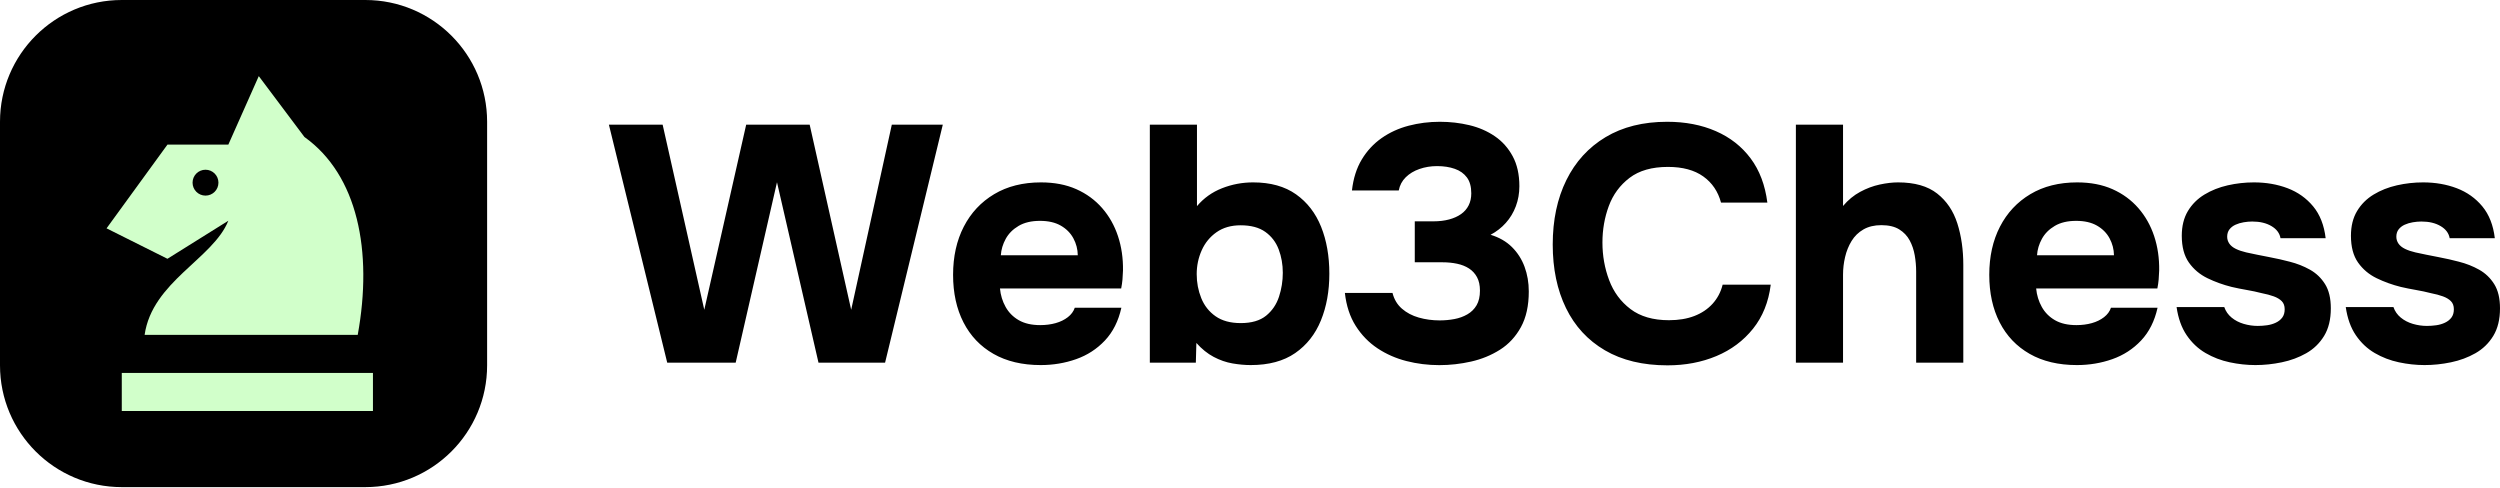
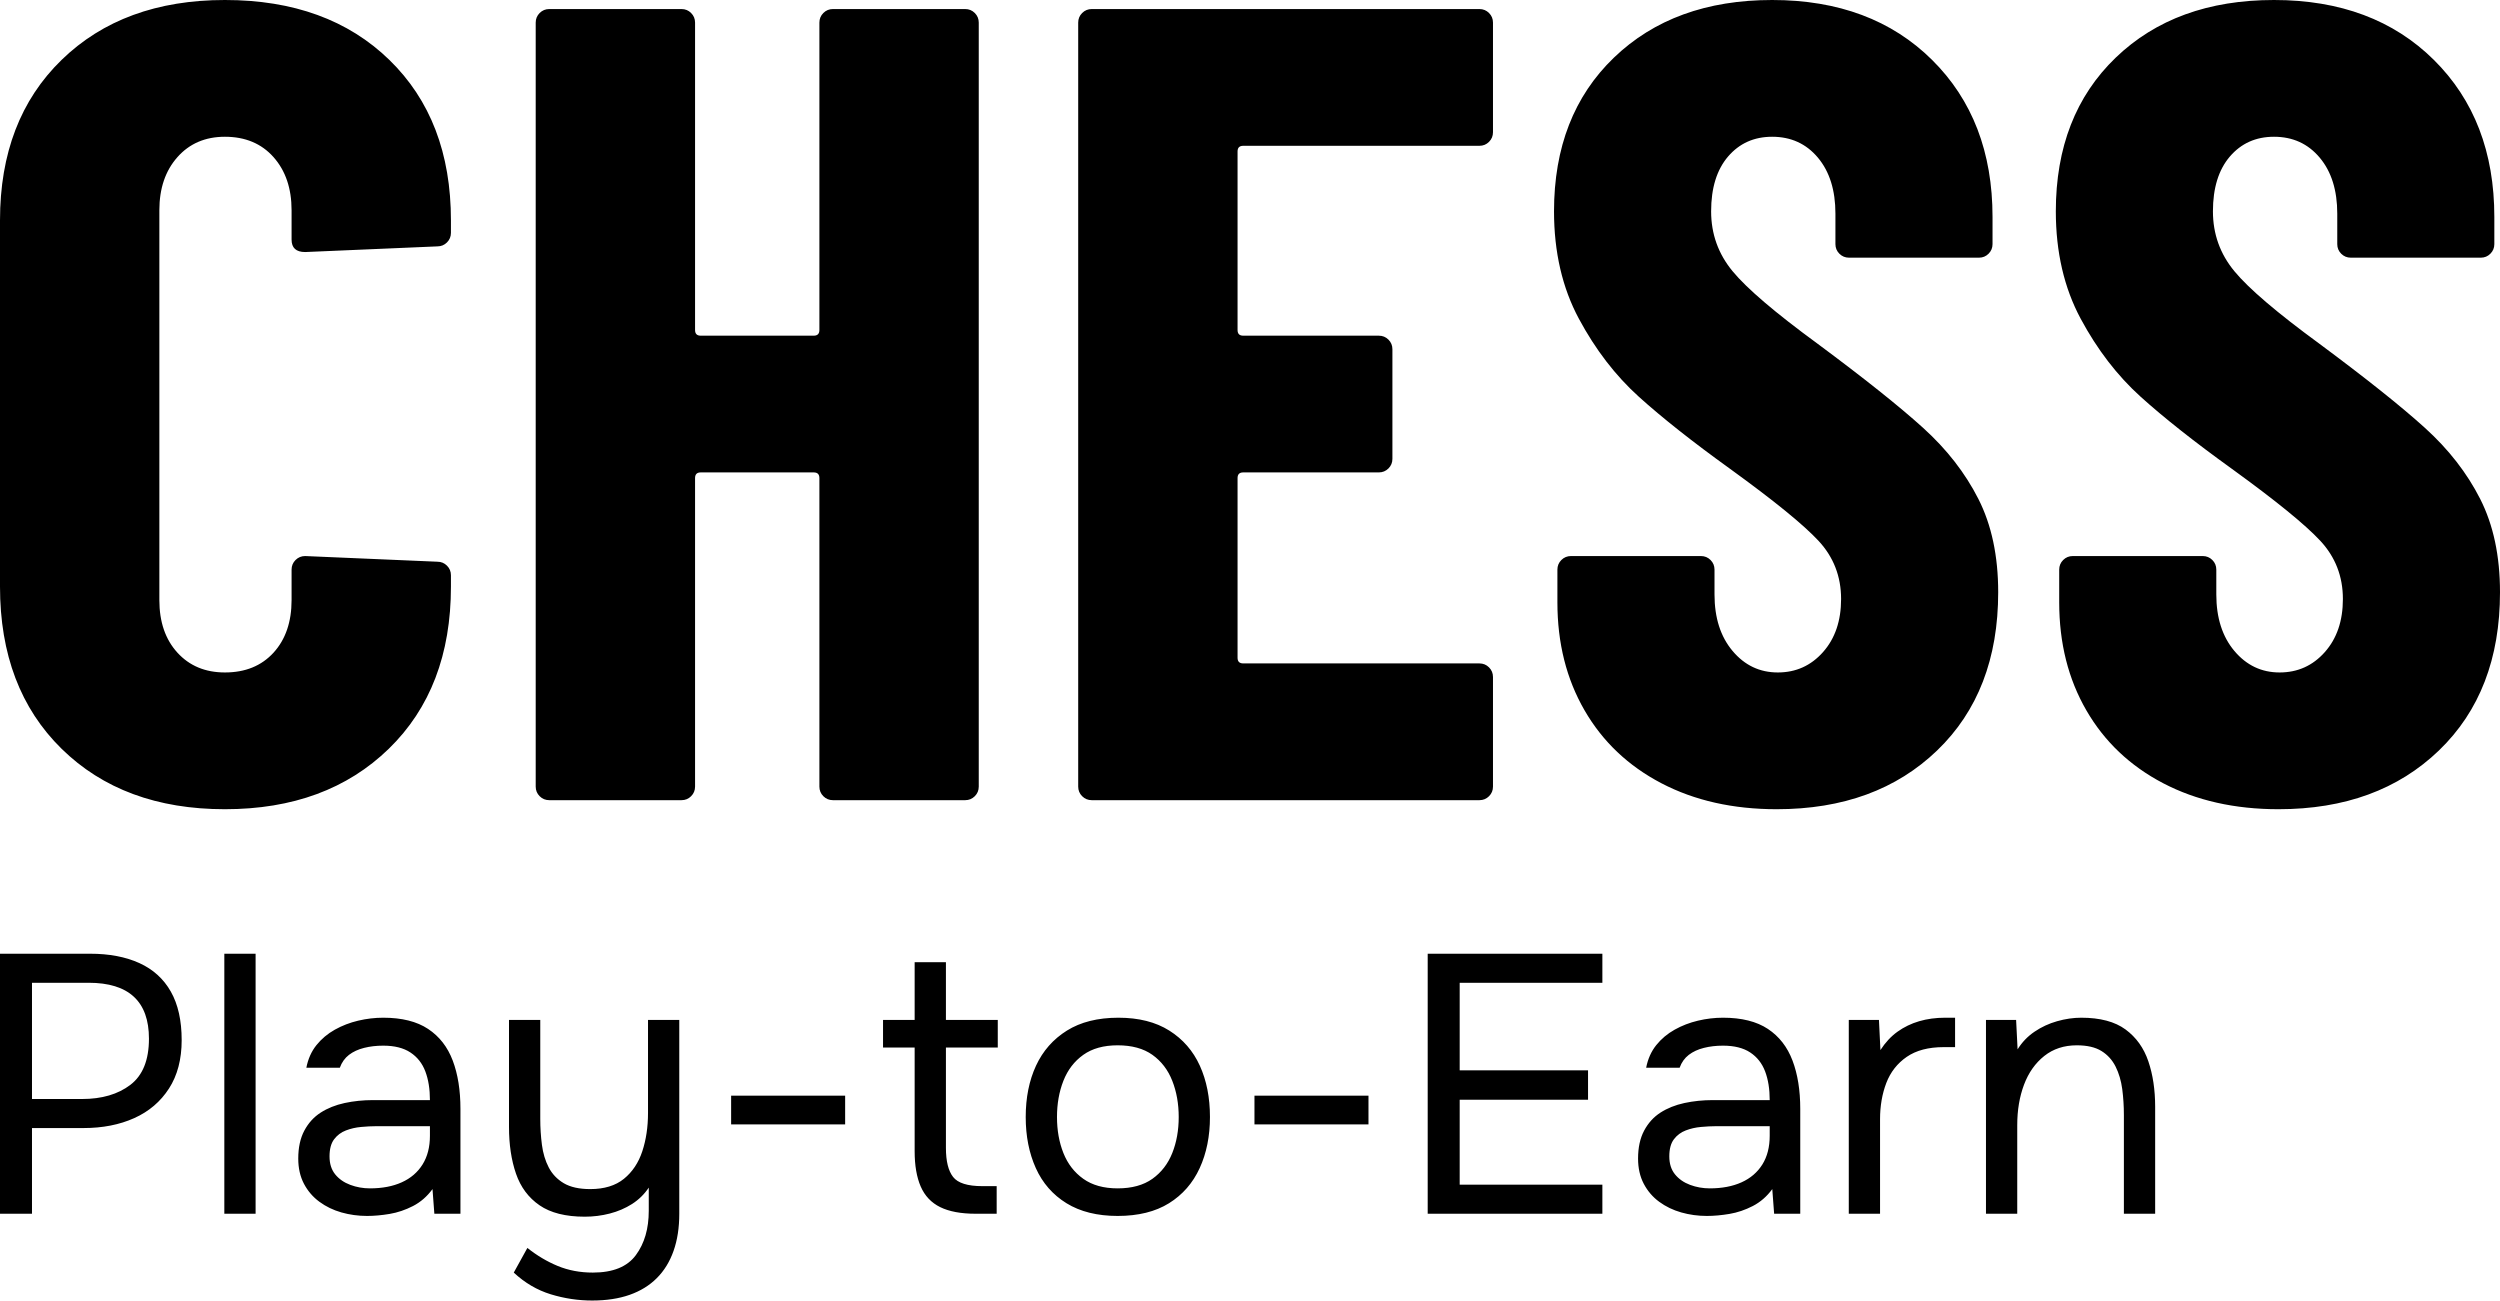
- <svg xmlns="http://www.w3.org/2000/svg" viewBox="0 0 205.289 40" fill="none">
-   <g transform="scale(.625)">
-     <rect width="64" height="64" rx="16" fill="#000000" />
-     <path d="M19 44C20 37 28 34 30 29L22 34L14 30L22 19H30L34 10L40 18C47 23 49 33 47 44H19ZM16 49H49V54H16V49ZM28.7 24a1.7 1.7 0 1 0 -3.4 0a1.7 1.7 0 1 0 3.4 0Z" fill="#d1ffca" fill-rule="evenodd" />
+ <svg xmlns="http://www.w3.org/2000/svg" viewBox="0 0 86.503 45" fill="none">
+   <g fill="#000000">
+     <path d="M0.0 20.296V7.626Q0.0 4.145 2.131 2.073Q4.263 0.0 7.782 0.0Q11.341 0.0 13.472 2.073Q15.603 4.145 15.603 7.626V8.056Q15.603 8.251 15.466 8.388Q15.33 8.525 15.134 8.525L10.559 8.721Q10.089 8.721 10.089 8.291V7.274Q10.089 6.14 9.464 5.436Q8.838 4.732 7.782 4.732Q6.765 4.732 6.14 5.436Q5.514 6.14 5.514 7.274V20.765Q5.514 21.899 6.14 22.584Q6.765 23.268 7.782 23.268Q8.838 23.268 9.464 22.584Q10.089 21.899 10.089 20.765V19.709Q10.089 19.514 10.226 19.377Q10.363 19.24 10.559 19.24L15.134 19.436Q15.33 19.436 15.466 19.573Q15.603 19.709 15.603 19.905V20.296Q15.603 23.816 13.453 25.908Q11.302 28.0 7.782 28.0Q4.263 28.0 2.131 25.908Q0.0 23.816 0.0 20.296ZM28.821 0.313H33.397Q33.592 0.313 33.729 0.45Q33.866 0.587 33.866 0.782V27.218Q33.866 27.413 33.729 27.55Q33.592 27.687 33.397 27.687H28.821Q28.626 27.687 28.489 27.55Q28.352 27.413 28.352 27.218V16.542Q28.352 16.346 28.156 16.346H24.246Q24.05 16.346 24.05 16.542V27.218Q24.05 27.413 23.913 27.55Q23.777 27.687 23.581 27.687H19.006Q18.81 27.687 18.673 27.55Q18.536 27.413 18.536 27.218V0.782Q18.536 0.587 18.673 0.45Q18.81 0.313 19.006 0.313H23.581Q23.777 0.313 23.913 0.45Q24.05 0.587 24.05 0.782V11.419Q24.05 11.615 24.246 11.615H28.156Q28.352 11.615 28.352 11.419V0.782Q28.352 0.587 28.489 0.45Q28.626 0.313 28.821 0.313ZM51.19 5.045H43.017Q42.821 5.045 42.821 5.24V11.419Q42.821 11.615 43.017 11.615H47.709Q47.905 11.615 48.042 11.751Q48.179 11.888 48.179 12.084V15.877Q48.179 16.073 48.042 16.209Q47.905 16.346 47.709 16.346H43.017Q42.821 16.346 42.821 16.542V22.76Q42.821 22.955 43.017 22.955H51.19Q51.385 22.955 51.522 23.092Q51.659 23.229 51.659 23.425V27.218Q51.659 27.413 51.522 27.55Q51.385 27.687 51.19 27.687H37.777Q37.581 27.687 37.444 27.55Q37.307 27.413 37.307 27.218V0.782Q37.307 0.587 37.444 0.45Q37.581 0.313 37.777 0.313H51.19Q51.385 0.313 51.522 0.45Q51.659 0.587 51.659 0.782V4.575Q51.659 4.771 51.522 4.908Q51.385 5.045 51.19 5.045ZM53.888 20.844V19.709Q53.888 19.514 54.025 19.377Q54.162 19.24 54.358 19.24H58.855Q59.05 19.24 59.187 19.377Q59.324 19.514 59.324 19.709V20.57Q59.324 21.782 59.95 22.525Q60.575 23.268 61.514 23.268Q62.453 23.268 63.078 22.564Q63.704 21.86 63.704 20.726Q63.704 19.553 62.922 18.712Q62.14 17.872 59.872 16.229Q57.916 14.821 56.704 13.726Q55.492 12.631 54.631 11.028Q53.771 9.425 53.771 7.313Q53.771 3.989 55.844 1.994Q57.916 0.0 61.318 0.0Q64.76 0.0 66.852 2.073Q68.944 4.145 68.944 7.508V8.447Q68.944 8.642 68.807 8.779Q68.67 8.916 68.475 8.916H63.978Q63.782 8.916 63.645 8.779Q63.508 8.642 63.508 8.447V7.391Q63.508 6.179 62.902 5.455Q62.296 4.732 61.318 4.732Q60.38 4.732 59.793 5.416Q59.207 6.101 59.207 7.313Q59.207 8.486 59.95 9.385Q60.693 10.285 62.883 11.888Q65.307 13.687 66.539 14.802Q67.771 15.916 68.455 17.265Q69.14 18.615 69.14 20.492Q69.14 23.933 67.028 25.966Q64.916 28.0 61.475 28.0Q59.207 28.0 57.486 27.101Q55.765 26.201 54.827 24.578Q53.888 22.955 53.888 20.844ZM71.251 20.844V19.709Q71.251 19.514 71.388 19.377Q71.525 19.24 71.721 19.24H76.218Q76.413 19.24 76.55 19.377Q76.687 19.514 76.687 19.709V20.57Q76.687 21.782 77.313 22.525Q77.939 23.268 78.877 23.268Q79.816 23.268 80.441 22.564Q81.067 21.86 81.067 20.726Q81.067 19.553 80.285 18.712Q79.503 17.872 77.235 16.229Q75.279 14.821 74.067 13.726Q72.855 12.631 71.994 11.028Q71.134 9.425 71.134 7.313Q71.134 3.989 73.207 1.994Q75.279 0.0 78.682 0.0Q82.123 0.0 84.215 2.073Q86.307 4.145 86.307 7.508V8.447Q86.307 8.642 86.17 8.779Q86.034 8.916 85.838 8.916H81.341Q81.145 8.916 81.008 8.779Q80.872 8.642 80.872 8.447V7.391Q80.872 6.179 80.265 5.455Q79.659 4.732 78.682 4.732Q77.743 4.732 77.156 5.416Q76.57 6.101 76.57 7.313Q76.57 8.486 77.313 9.385Q78.056 10.285 80.246 11.888Q82.67 13.687 83.902 14.802Q85.134 15.916 85.818 17.265Q86.503 18.615 86.503 20.492Q86.503 23.933 84.391 25.966Q82.279 28.0 78.838 28.0Q76.57 28.0 74.849 27.101Q73.128 26.201 72.19 24.578Q71.251 22.955 71.251 20.844Z" />
+     <path transform="translate(0 33)" d="M0.0 8.997V0.0H3.118Q4.11 0.0 4.823 0.324Q5.536 0.649 5.911 1.311Q6.286 1.972 6.286 2.99Q6.286 3.983 5.847 4.664Q5.408 5.345 4.645 5.688Q3.881 6.032 2.889 6.032H1.107V8.997ZM1.107 5.027H2.838Q3.869 5.027 4.511 4.537Q5.154 4.047 5.154 2.94Q5.154 1.972 4.632 1.489Q4.11 1.005 3.067 1.005H1.107ZM7.762 8.997V0.0H8.844V8.997ZM12.7 9.073Q12.242 9.073 11.815 8.952Q11.389 8.831 11.052 8.583Q10.715 8.335 10.517 7.96Q10.32 7.584 10.32 7.088Q10.32 6.515 10.53 6.121Q10.74 5.726 11.097 5.497Q11.453 5.268 11.924 5.166Q12.394 5.065 12.903 5.065H14.876Q14.876 4.492 14.717 4.072Q14.558 3.652 14.201 3.417Q13.845 3.181 13.26 3.181Q12.903 3.181 12.598 3.258Q12.293 3.334 12.076 3.499Q11.86 3.665 11.758 3.945H10.6Q10.689 3.487 10.95 3.162Q11.211 2.838 11.586 2.628Q11.962 2.418 12.394 2.316Q12.827 2.214 13.26 2.214Q14.227 2.214 14.812 2.602Q15.398 2.99 15.665 3.697Q15.932 4.403 15.932 5.37V8.997H15.029L14.965 8.144Q14.685 8.526 14.291 8.73Q13.896 8.933 13.483 9.003Q13.069 9.073 12.7 9.073ZM12.802 8.119Q13.438 8.119 13.902 7.909Q14.367 7.699 14.621 7.292Q14.876 6.884 14.876 6.299V5.968H13.005Q12.776 5.968 12.496 5.994Q12.216 6.019 11.968 6.115Q11.72 6.21 11.561 6.42Q11.402 6.63 11.402 7.012Q11.402 7.393 11.599 7.635Q11.796 7.877 12.121 7.998Q12.445 8.119 12.802 8.119ZM20.488 12.0Q19.762 12.0 19.056 11.784Q18.35 11.567 17.777 11.033L18.248 10.18Q18.744 10.575 19.298 10.804Q19.852 11.033 20.513 11.033Q21.557 11.033 22.002 10.428Q22.448 9.824 22.448 8.895V8.093Q22.218 8.437 21.869 8.66Q21.519 8.882 21.099 8.99Q20.679 9.099 20.233 9.099Q19.241 9.099 18.668 8.704Q18.095 8.31 17.854 7.61Q17.612 6.91 17.612 5.994V2.291H18.694V5.714Q18.694 6.172 18.751 6.611Q18.808 7.05 18.986 7.393Q19.164 7.737 19.508 7.941Q19.852 8.144 20.424 8.144Q21.15 8.144 21.589 7.788Q22.028 7.432 22.225 6.834Q22.422 6.235 22.422 5.51V2.291H23.504V8.997Q23.504 9.722 23.306 10.282Q23.109 10.842 22.727 11.224Q22.346 11.606 21.786 11.803Q21.226 12.0 20.488 12.0ZM25.298 5.905V4.912H29.243V5.905ZM33.76 8.997Q32.997 8.997 32.532 8.768Q32.068 8.539 31.858 8.055Q31.648 7.572 31.648 6.834V3.245H30.554V2.291H31.648V0.293H32.73V2.291H34.524V3.245H32.73V6.719Q32.73 7.406 32.978 7.724Q33.226 8.042 33.989 8.042H34.486V8.997ZM38.672 9.073Q37.616 9.073 36.903 8.634Q36.191 8.195 35.841 7.419Q35.491 6.643 35.491 5.65Q35.491 4.645 35.847 3.875Q36.204 3.105 36.916 2.66Q37.629 2.214 38.698 2.214Q39.754 2.214 40.46 2.66Q41.166 3.105 41.516 3.875Q41.866 4.645 41.866 5.65Q41.866 6.643 41.51 7.419Q41.154 8.195 40.448 8.634Q39.741 9.073 38.672 9.073ZM38.672 8.119Q39.41 8.119 39.875 7.788Q40.339 7.457 40.562 6.897Q40.785 6.337 40.785 5.65Q40.785 4.963 40.562 4.397Q40.339 3.83 39.875 3.499Q39.41 3.169 38.672 3.169Q37.947 3.169 37.483 3.499Q37.018 3.83 36.795 4.397Q36.573 4.963 36.573 5.65Q36.573 6.337 36.795 6.897Q37.018 7.457 37.483 7.788Q37.947 8.119 38.672 8.119ZM43.406 5.905V4.912H47.351V5.905ZM49.4 8.997V0.0H55.444V1.005H50.507V4.034H54.948V5.052H50.507V7.992H55.444V8.997ZM59.058 9.073Q58.6 9.073 58.174 8.952Q57.748 8.831 57.41 8.583Q57.073 8.335 56.876 7.96Q56.679 7.584 56.679 7.088Q56.679 6.515 56.889 6.121Q57.099 5.726 57.455 5.497Q57.811 5.268 58.282 5.166Q58.753 5.065 59.262 5.065H61.234Q61.234 4.492 61.075 4.072Q60.916 3.652 60.56 3.417Q60.204 3.181 59.618 3.181Q59.262 3.181 58.957 3.258Q58.651 3.334 58.435 3.499Q58.218 3.665 58.117 3.945H56.959Q57.048 3.487 57.309 3.162Q57.569 2.838 57.945 2.628Q58.32 2.418 58.753 2.316Q59.186 2.214 59.618 2.214Q60.585 2.214 61.171 2.602Q61.756 2.99 62.023 3.697Q62.291 4.403 62.291 5.37V8.997H61.387L61.323 8.144Q61.043 8.526 60.649 8.73Q60.255 8.933 59.841 9.003Q59.427 9.073 59.058 9.073ZM59.16 8.119Q59.796 8.119 60.261 7.909Q60.725 7.699 60.98 7.292Q61.234 6.884 61.234 6.299V5.968H59.364Q59.135 5.968 58.855 5.994Q58.575 6.019 58.327 6.115Q58.078 6.21 57.919 6.42Q57.76 6.63 57.76 7.012Q57.76 7.393 57.958 7.635Q58.155 7.877 58.479 7.998Q58.804 8.119 59.16 8.119ZM63.97 8.997V2.291H65.014L65.065 3.334Q65.319 2.94 65.656 2.698Q65.994 2.456 66.407 2.335Q66.821 2.214 67.304 2.214Q67.393 2.214 67.476 2.214Q67.559 2.214 67.648 2.214V3.232H67.253Q66.464 3.232 65.975 3.569Q65.485 3.907 65.268 4.473Q65.052 5.039 65.052 5.726V8.997ZM68.717 8.997V2.291H69.76L69.811 3.309Q70.04 2.94 70.397 2.698Q70.753 2.456 71.179 2.335Q71.606 2.214 72.013 2.214Q72.993 2.214 73.546 2.621Q74.1 3.029 74.335 3.722Q74.571 4.416 74.571 5.294V8.997H73.489V5.586Q73.489 5.116 73.432 4.683Q73.374 4.25 73.203 3.907Q73.031 3.563 72.713 3.366Q72.394 3.169 71.86 3.169Q71.198 3.169 70.734 3.538Q70.269 3.907 70.034 4.53Q69.799 5.154 69.799 5.93V8.997Z" />
  </g>
-   <path transform="translate(50 10)" d="M4.789 19.779 0.0 0.238H4.413L7.832 15.438L11.273 0.238H16.487L19.895 15.438L23.231 0.238H27.418L22.679 19.779H17.211L13.803 4.965L10.411 19.779ZM35.46 19.978Q33.19 19.978 31.58 19.058Q29.97 18.139 29.116 16.471Q28.263 14.803 28.263 12.566Q28.263 10.318 29.141 8.614Q30.019 6.91 31.638 5.943Q33.256 4.977 35.482 4.977Q37.128 4.977 38.382 5.534Q39.635 6.092 40.503 7.086Q41.37 8.081 41.803 9.39Q42.237 10.699 42.215 12.212Q42.204 12.593 42.173 12.949Q42.143 13.306 42.066 13.687H32.113Q32.19 14.51 32.574 15.2Q32.958 15.891 33.659 16.294Q34.361 16.697 35.416 16.697Q36.101 16.697 36.683 16.534Q37.266 16.371 37.686 16.045Q38.106 15.719 38.255 15.272H42.082Q41.718 16.912 40.732 17.959Q39.746 19.006 38.368 19.492Q36.99 19.978 35.46 19.978ZM38.503 10.964Q38.492 10.218 38.141 9.569Q37.791 8.92 37.109 8.528Q36.426 8.136 35.399 8.136Q34.344 8.136 33.643 8.55Q32.941 8.964 32.585 9.613Q32.229 10.262 32.184 10.964ZM52.704 19.978Q51.991 19.978 51.207 19.843Q50.422 19.707 49.663 19.307Q48.904 18.906 48.241 18.161L48.197 19.779H44.419V0.238H48.29V6.926Q49.124 5.938 50.348 5.457Q51.571 4.977 52.897 4.977Q55.04 4.977 56.424 5.957Q57.807 6.937 58.484 8.625Q59.16 10.312 59.16 12.477Q59.16 14.615 58.467 16.313Q57.774 18.012 56.352 18.995Q54.93 19.978 52.704 19.978ZM51.881 16.531Q53.217 16.531 53.966 15.924Q54.714 15.316 55.026 14.366Q55.338 13.416 55.338 12.4Q55.338 11.373 55.001 10.481Q54.664 9.588 53.905 9.044Q53.146 8.5 51.875 8.5Q50.704 8.5 49.895 9.069Q49.086 9.638 48.677 10.558Q48.268 11.477 48.268 12.51Q48.268 13.554 48.641 14.479Q49.014 15.405 49.815 15.968Q50.616 16.531 51.881 16.531ZM68.191 19.983Q66.799 19.983 65.493 19.649Q64.187 19.315 63.112 18.6Q62.038 17.885 61.326 16.761Q60.613 15.637 60.436 14.057H64.347Q64.546 14.847 65.12 15.347Q65.695 15.847 66.506 16.078Q67.318 16.31 68.219 16.31Q68.837 16.31 69.426 16.2Q70.014 16.09 70.494 15.813Q70.975 15.537 71.251 15.065Q71.527 14.593 71.527 13.864Q71.527 13.206 71.287 12.762Q71.047 12.317 70.63 12.046Q70.213 11.776 69.652 11.657Q69.091 11.538 68.451 11.538H66.175V8.175H67.705Q68.423 8.175 68.997 8.02Q69.572 7.865 69.978 7.578Q70.384 7.291 70.599 6.863Q70.815 6.435 70.815 5.877Q70.815 5.054 70.456 4.571Q70.097 4.087 69.461 3.864Q68.826 3.64 68.009 3.64Q67.236 3.64 66.562 3.875Q65.888 4.109 65.435 4.554Q64.982 4.999 64.86 5.639H61.016Q61.182 4.159 61.823 3.096Q62.463 2.033 63.452 1.339Q64.441 0.646 65.672 0.323Q66.904 0.0 68.235 0.0Q69.495 0.0 70.66 0.279Q71.825 0.558 72.745 1.185Q73.665 1.812 74.214 2.828Q74.764 3.844 74.764 5.291Q74.764 6.164 74.474 6.937Q74.184 7.711 73.651 8.304Q73.118 8.898 72.4 9.279Q73.46 9.6 74.154 10.287Q74.847 10.975 75.192 11.911Q75.537 12.847 75.537 13.935Q75.537 15.686 74.891 16.863Q74.245 18.039 73.17 18.719Q72.096 19.398 70.798 19.691Q69.5 19.983 68.191 19.983ZM86.926 20.0Q83.899 20.0 81.79 18.766Q79.68 17.531 78.592 15.297Q77.503 13.063 77.503 10.08Q77.503 7.059 78.622 4.791Q79.74 2.524 81.842 1.262Q83.944 0.0 86.899 0.0Q89.136 0.0 90.895 0.768Q92.654 1.535 93.753 3.005Q94.852 4.474 95.128 6.639H91.323Q90.958 5.269 89.865 4.488Q88.771 3.706 86.965 3.706Q84.993 3.706 83.811 4.606Q82.629 5.507 82.107 6.921Q81.585 8.335 81.585 9.914Q81.585 11.538 82.135 13.002Q82.684 14.466 83.891 15.38Q85.098 16.294 87.048 16.294Q88.23 16.294 89.13 15.949Q90.03 15.603 90.63 14.943Q91.229 14.283 91.455 13.378H95.405Q95.139 15.51 93.952 16.993Q92.764 18.476 90.944 19.238Q89.125 20.0 86.926 20.0ZM97.47 19.779V0.238H101.342V6.915Q101.966 6.175 102.751 5.753Q103.535 5.33 104.355 5.153Q105.175 4.977 105.86 4.977Q107.904 4.977 109.072 5.893Q110.24 6.81 110.729 8.349Q111.218 9.887 111.218 11.754V19.779H107.346V12.289Q107.346 11.638 107.23 10.967Q107.114 10.295 106.813 9.738Q106.512 9.18 105.954 8.835Q105.396 8.489 104.485 8.489Q103.629 8.489 103.018 8.84Q102.408 9.191 102.044 9.787Q101.679 10.384 101.511 11.105Q101.342 11.825 101.342 12.555V19.779ZM120.547 19.978Q118.277 19.978 116.667 19.058Q115.057 18.139 114.203 16.471Q113.35 14.803 113.35 12.566Q113.35 10.318 114.228 8.614Q115.106 6.91 116.725 5.943Q118.343 4.977 120.569 4.977Q122.215 4.977 123.469 5.534Q124.722 6.092 125.59 7.086Q126.457 8.081 126.89 9.39Q127.324 10.699 127.302 12.212Q127.291 12.593 127.26 12.949Q127.23 13.306 127.153 13.687H117.2Q117.277 14.51 117.661 15.2Q118.045 15.891 118.746 16.294Q119.448 16.697 120.503 16.697Q121.188 16.697 121.77 16.534Q122.353 16.371 122.773 16.045Q123.193 15.719 123.342 15.272H127.169Q126.805 16.912 125.819 17.959Q124.833 19.006 123.455 19.492Q122.077 19.978 120.547 19.978ZM123.59 10.964Q123.579 10.218 123.228 9.569Q122.878 8.92 122.196 8.528Q121.513 8.136 120.486 8.136Q119.431 8.136 118.73 8.55Q118.028 8.964 117.672 9.613Q117.316 10.262 117.271 10.964ZM135.206 19.978Q134.162 19.978 133.096 19.751Q132.03 19.525 131.11 18.989Q130.191 18.453 129.561 17.528Q128.931 16.603 128.732 15.217H132.648Q132.825 15.73 133.248 16.078Q133.67 16.426 134.242 16.595Q134.814 16.763 135.399 16.763Q135.775 16.763 136.164 16.708Q136.553 16.653 136.885 16.495Q137.216 16.338 137.412 16.073Q137.608 15.808 137.608 15.394Q137.608 14.974 137.368 14.731Q137.128 14.488 136.711 14.336Q136.294 14.184 135.725 14.073Q135.128 13.919 134.496 13.811Q133.864 13.703 133.25 13.56Q132.207 13.3 131.268 12.845Q130.329 12.389 129.743 11.56Q129.158 10.732 129.158 9.362Q129.158 8.169 129.66 7.332Q130.163 6.495 131.019 5.976Q131.875 5.457 132.933 5.217Q133.991 4.977 135.084 4.977Q136.587 4.977 137.849 5.457Q139.111 5.938 139.948 6.948Q140.784 7.959 140.972 9.561H137.266Q137.156 8.942 136.523 8.567Q135.891 8.191 134.946 8.191Q134.604 8.191 134.242 8.252Q133.88 8.313 133.574 8.451Q133.267 8.589 133.076 8.832Q132.886 9.075 132.886 9.439Q132.886 9.749 133.063 10.006Q133.239 10.262 133.596 10.436Q133.952 10.61 134.449 10.726Q135.333 10.92 136.294 11.102Q137.255 11.284 138.017 11.489Q138.917 11.715 139.685 12.146Q140.453 12.577 140.925 13.333Q141.397 14.09 141.397 15.316Q141.397 16.68 140.845 17.584Q140.293 18.487 139.379 19.006Q138.465 19.525 137.371 19.751Q136.277 19.978 135.206 19.978ZM149.097 19.978Q148.053 19.978 146.987 19.751Q145.921 19.525 145.001 18.989Q144.082 18.453 143.452 17.528Q142.822 16.603 142.624 15.217H146.54Q146.716 15.73 147.139 16.078Q147.561 16.426 148.133 16.595Q148.705 16.763 149.29 16.763Q149.666 16.763 150.055 16.708Q150.445 16.653 150.776 16.495Q151.107 16.338 151.304 16.073Q151.5 15.808 151.5 15.394Q151.5 14.974 151.259 14.731Q151.019 14.488 150.602 14.336Q150.185 14.184 149.616 14.073Q149.02 13.919 148.387 13.811Q147.755 13.703 147.142 13.56Q146.098 13.3 145.159 12.845Q144.22 12.389 143.634 11.56Q143.049 10.732 143.049 9.362Q143.049 8.169 143.552 7.332Q144.054 6.495 144.91 5.976Q145.766 5.457 146.824 5.217Q147.882 4.977 148.975 4.977Q150.478 4.977 151.74 5.457Q153.002 5.938 153.839 6.948Q154.675 7.959 154.863 9.561H151.157Q151.047 8.942 150.414 8.567Q149.782 8.191 148.837 8.191Q148.495 8.191 148.133 8.252Q147.771 8.313 147.465 8.451Q147.158 8.589 146.968 8.832Q146.777 9.075 146.777 9.439Q146.777 9.749 146.954 10.006Q147.131 10.262 147.487 10.436Q147.843 10.61 148.34 10.726Q149.224 10.92 150.185 11.102Q151.146 11.284 151.908 11.489Q152.809 11.715 153.576 12.146Q154.344 12.577 154.816 13.333Q155.289 14.09 155.289 15.316Q155.289 16.68 154.736 17.584Q154.184 18.487 153.27 19.006Q152.356 19.525 151.262 19.751Q150.168 19.978 149.097 19.978Z" fill="#000000" />
</svg>
